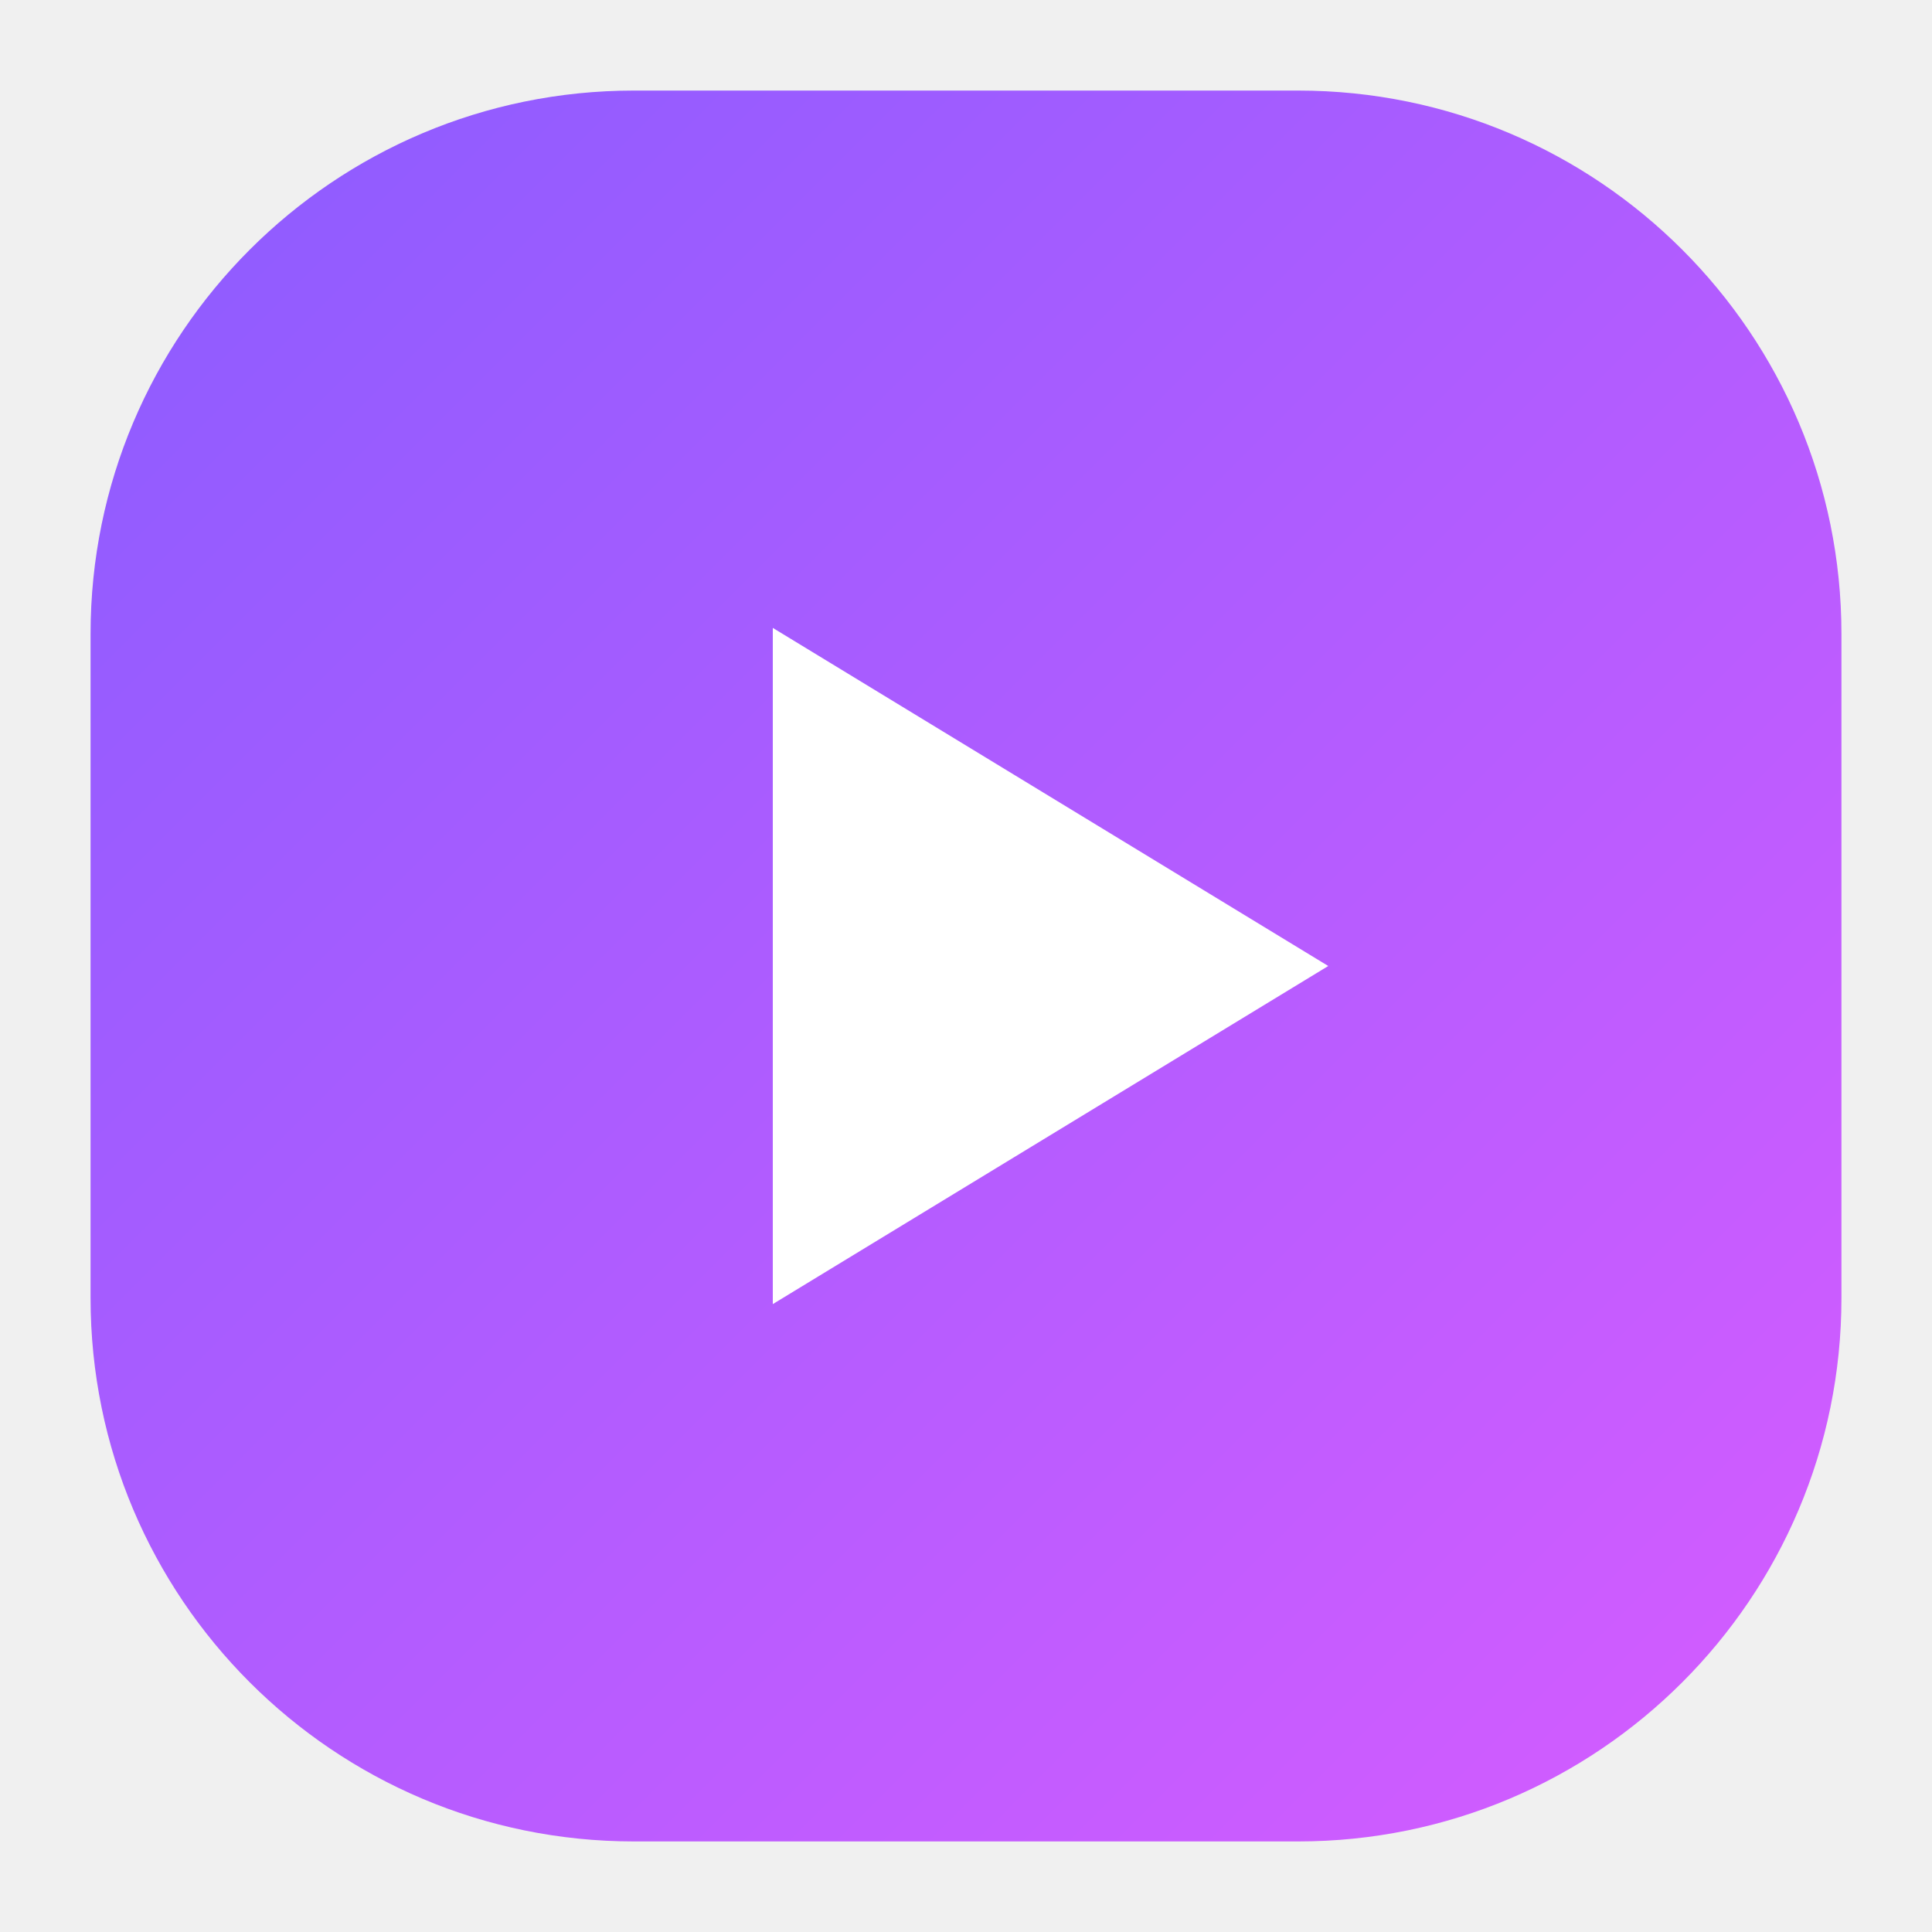
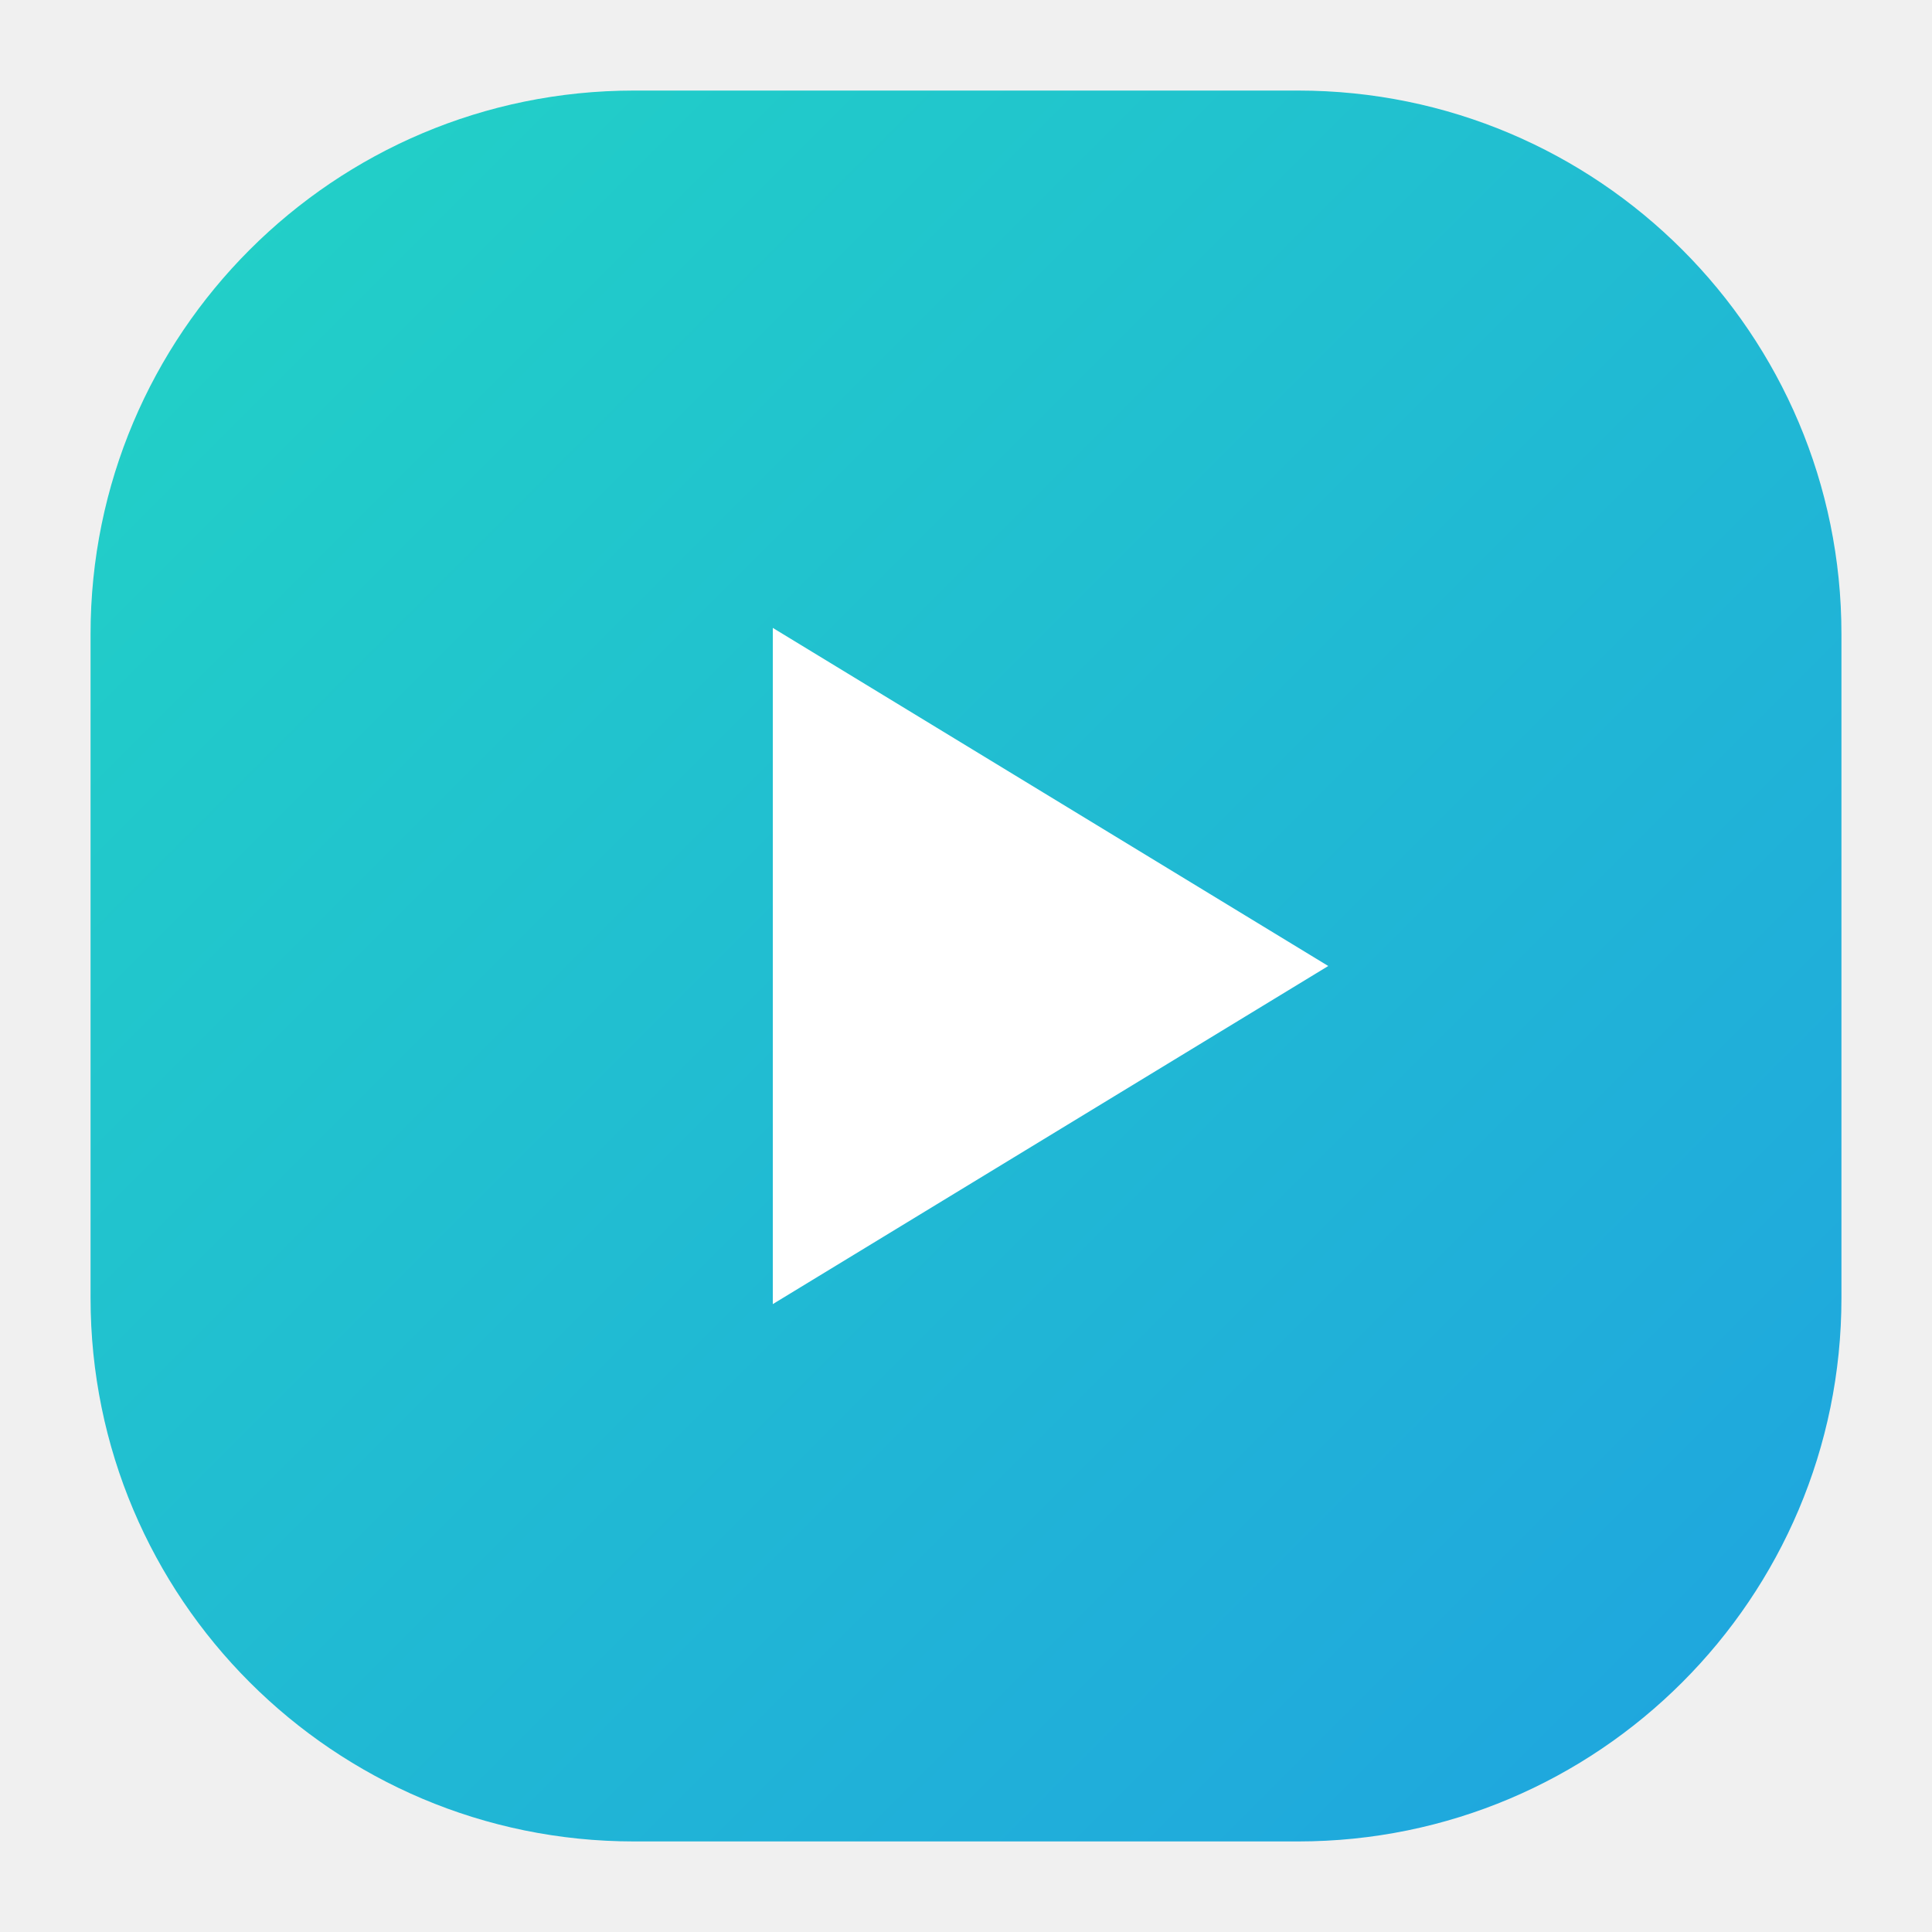
<svg xmlns="http://www.w3.org/2000/svg" viewBox="0 0 32 32" width="32" height="32">
  <defs>
    <linearGradient id="g" x1="0" y1="0" x2="1" y2="1">
-       <stop offset="0" stop-color="#8b5cff" />
-       <stop offset="1" stop-color="#d65cff" />
+       <stop offset="0" stop-color="#22d3c5" />
+       <stop offset="1" stop-color="#1fa3e0" />
    </linearGradient>
  </defs>
  <rect x="1.5" y="1.5" width="29" height="29" rx="9" fill="url(#g)" />
  <path d="M12.8 10.4 L22 16 L12.8 21.6 Z" fill="#fff" />
</svg>
